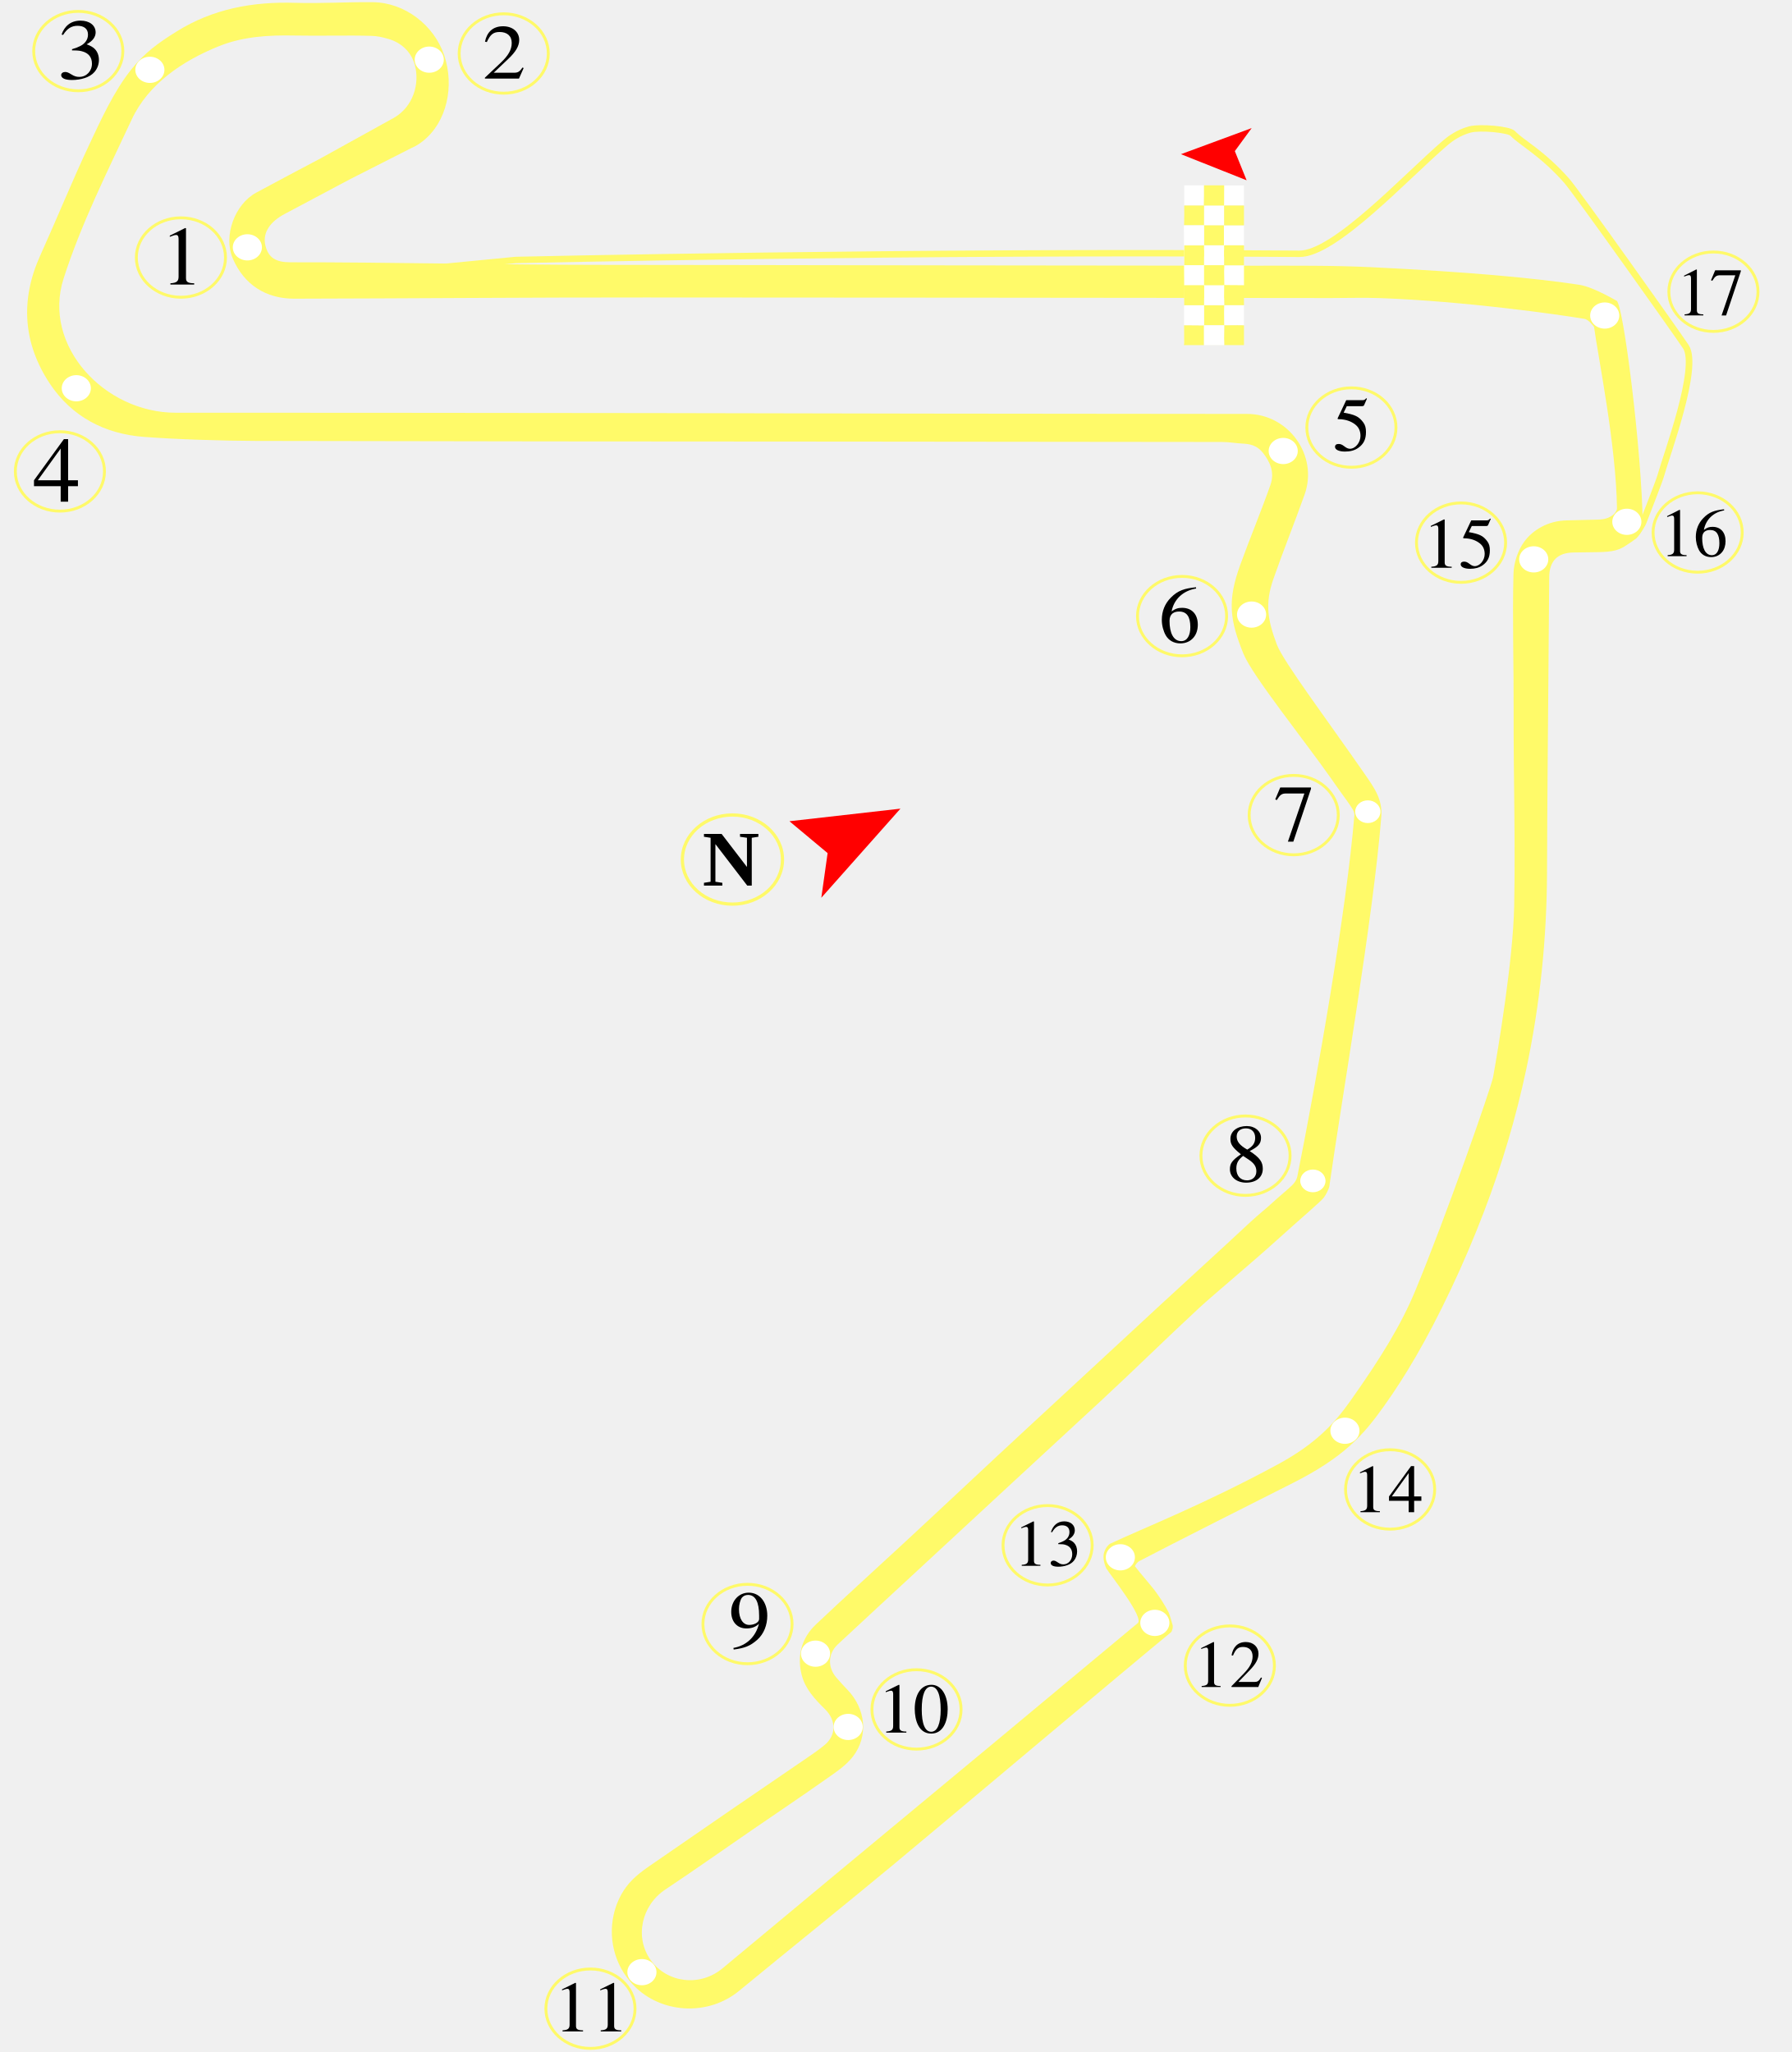
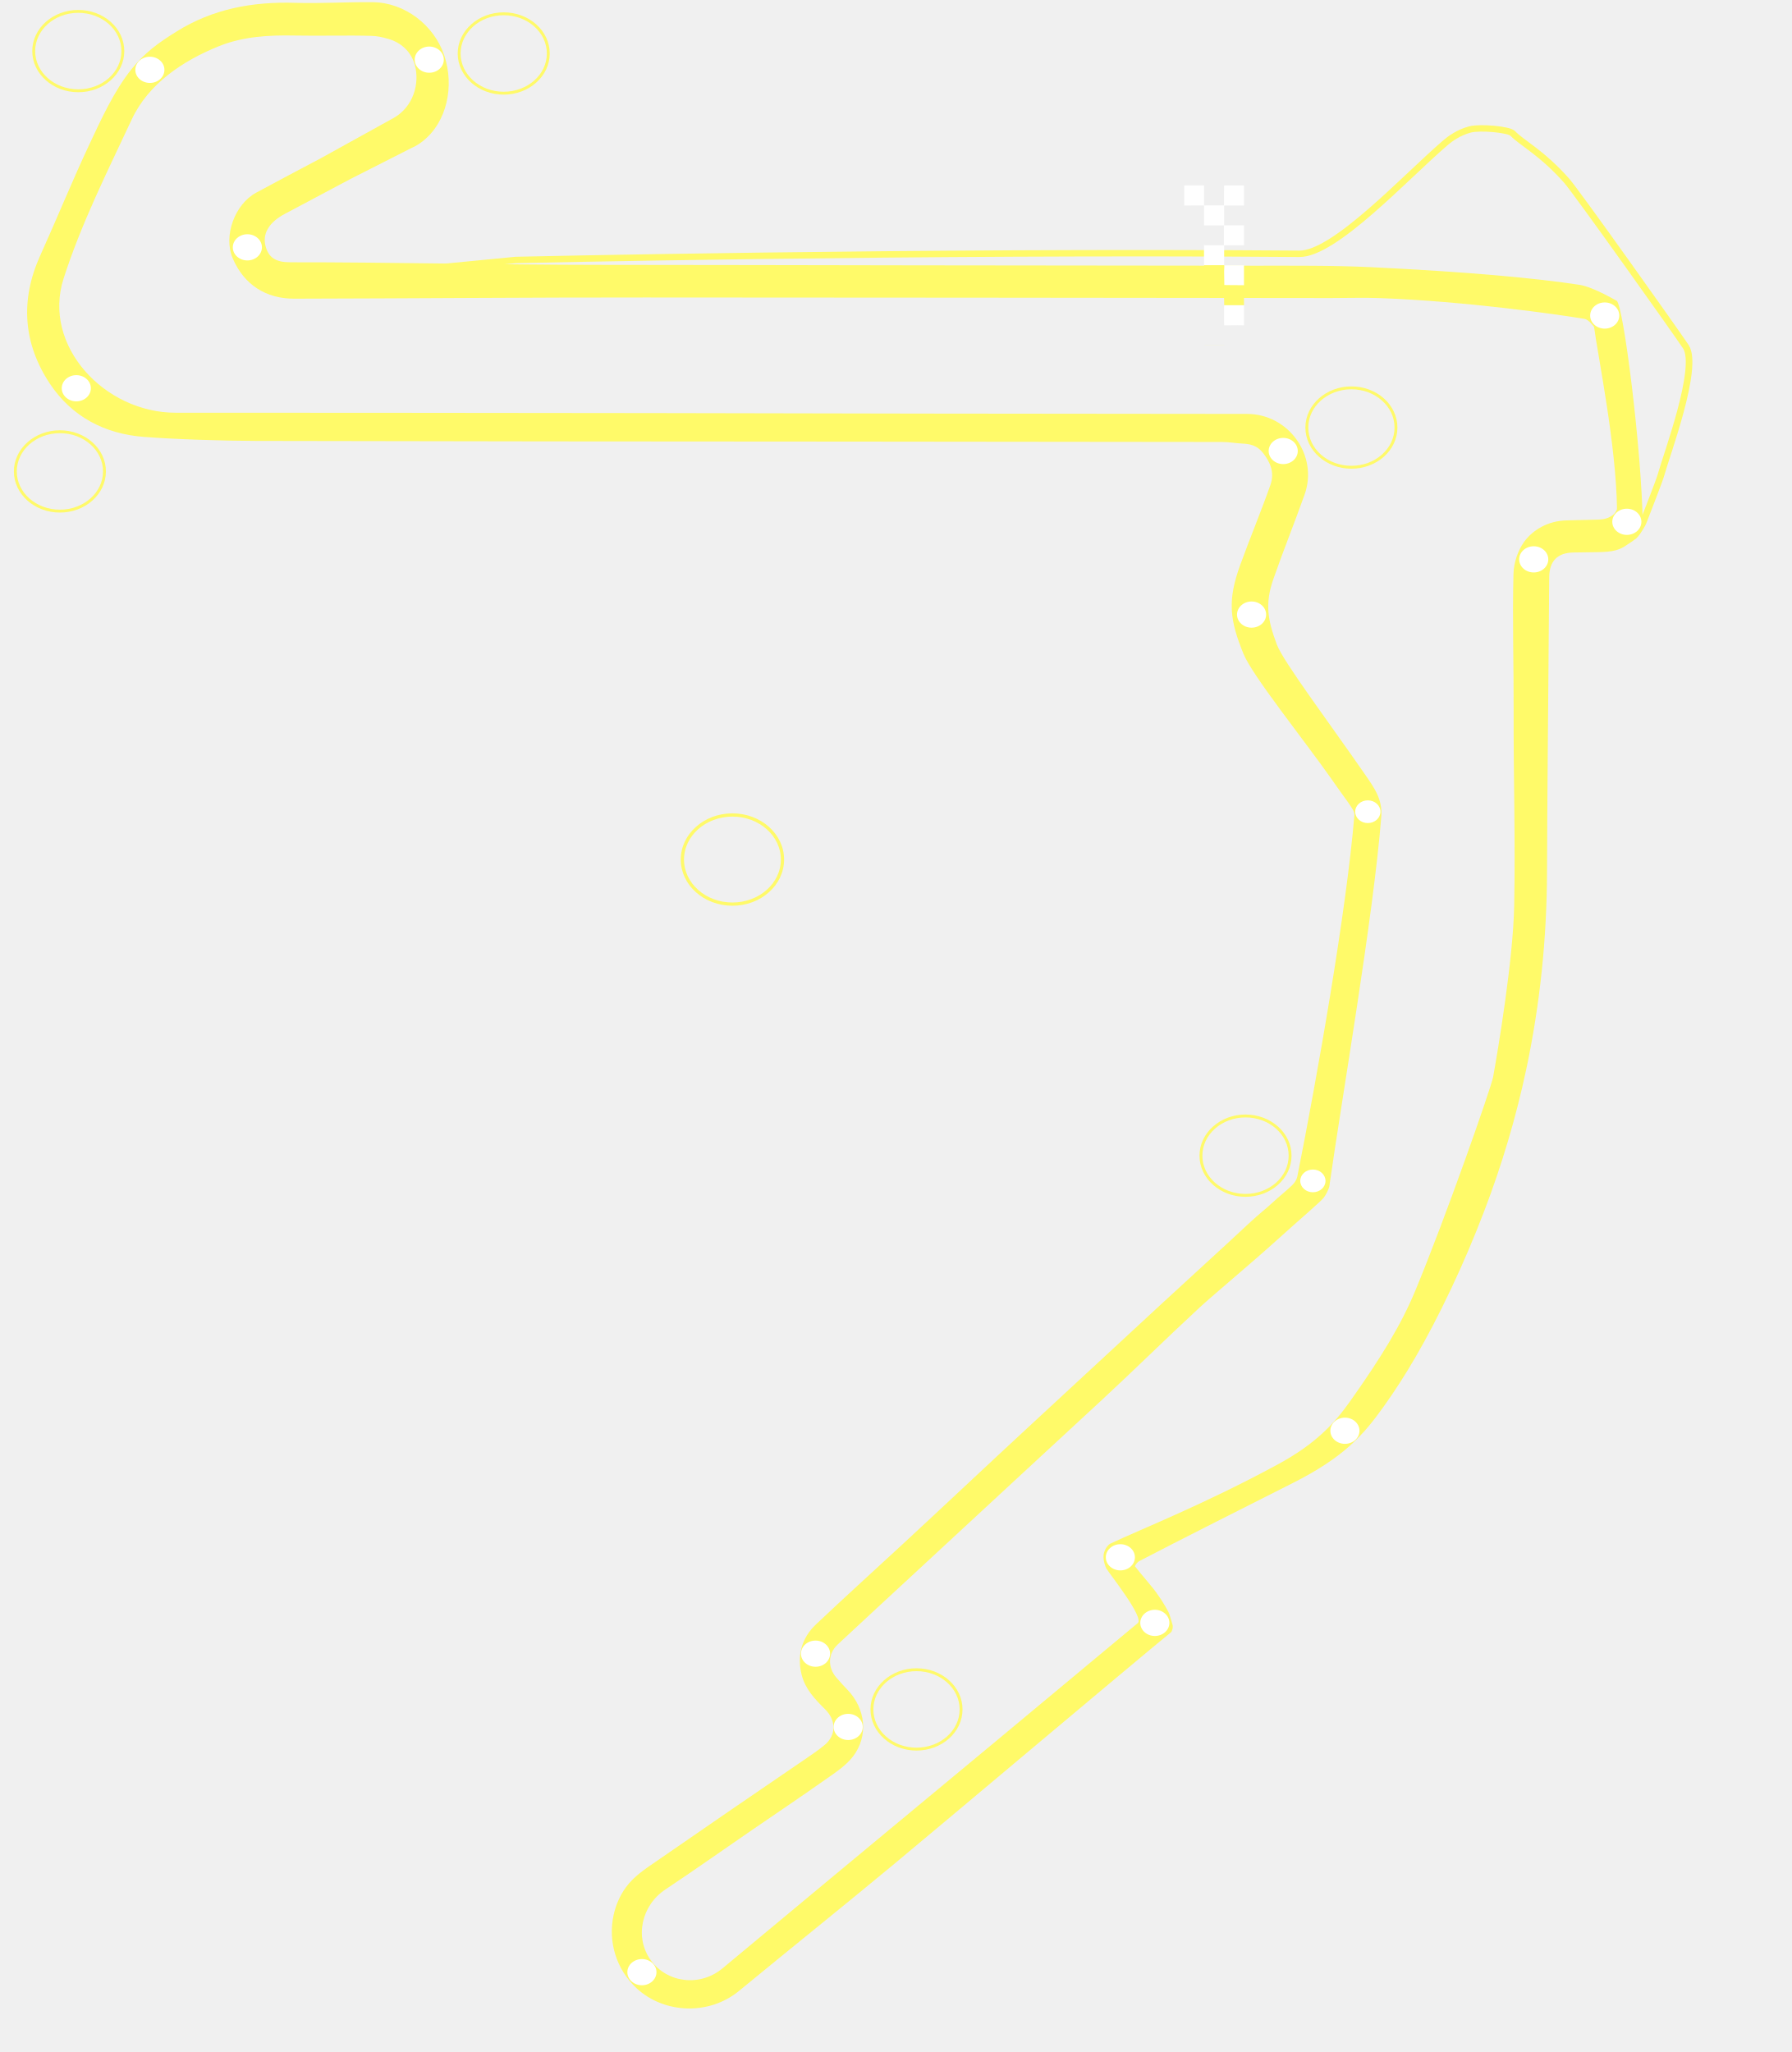
<svg xmlns="http://www.w3.org/2000/svg" width="230.373mm" height="263.863mm" viewBox="0 0 230.373 263.863" version="1.1" id="svg1" xml:space="preserve">
  <defs id="defs1" />
  <g id="layer1" transform="translate(58.30594,94.57387)">
-     <g id="g3" transform="translate(-28.30908,3.877959)">
-       <path style="font-size:15.184px;font-family:STIX;stroke-width:0.254" d="m -5.187,-62.426 v -0.164 c -0.818,0 -1.036,-0.196 -1.036,-0.666 v -6.513 l -0.098,-0.033 -1.953,0.993 v 0.153 l 0.295,-0.109 c 0.196,-0.076 0.382,-0.131 0.491,-0.131 0.229,0 0.327,0.164 0.327,0.535 v 4.899 c 0,0.6 -0.229,0.829 -1.036,0.873 v 0.164 z" id="path2" transform="matrix(1.015067,0,0,0.9851566,0.2338607,-0.3661521)" />
-       <ellipse style="fill:none;stroke:#fffa69;stroke-width:0.371;stroke-dasharray:none" id="path18" cx="-6.735" cy="-65.336" rx="5.731" ry="5.105" />
-     </g>
+     <g id="g3" transform="translate(-28.30908,3.877959)" />
    <ellipse style="fill:none;stroke:#fffa69;stroke-width:0.371;stroke-dasharray:none" id="ellipse19" cx="-48.241" cy="-88.006" rx="5.731" ry="5.105" />
    <g id="g1" transform="translate(17.58633,-9.167345)">
-       <path style="font-size:15.184px;font-family:STIX;stroke-width:0.231" d="m 98.145,-34.277 -0.089,-0.069 c -0.159,0.208 -0.248,0.258 -0.476,0.258 h -2.055 l -1.082,2.352 c 0,0 -0.01,0.03 -0.01,0.05 0,0.06 0.03,0.079 0.119,0.079 0.953,0 1.648,0.318 2.114,0.695 0.447,0.357 0.665,0.854 0.665,1.489 0,0.854 -0.645,1.677 -1.34,1.677 -0.199,0 -0.427,-0.089 -0.705,-0.318 -0.318,-0.258 -0.506,-0.308 -0.734,-0.308 -0.278,0 -0.447,0.129 -0.447,0.377 0,0.377 0.516,0.615 1.261,0.615 0.675,0 1.221,-0.149 1.687,-0.486 0.675,-0.496 0.973,-1.112 0.973,-2.065 0,-0.526 -0.089,-0.903 -0.347,-1.261 -0.566,-0.784 -1.062,-1.002 -2.481,-1.27 l 0.397,-0.844 h 1.926 c 0.159,0 0.238,-0.06 0.268,-0.129 z" id="path5" transform="matrix(1.015067,0,0,0.9851566,0.2338607,-0.3661521)" />
      <ellipse style="fill:none;stroke:#fffa69;stroke-width:0.371;stroke-dasharray:none" id="ellipse21" cx="97.864" cy="-30.428" rx="5.731" ry="5.105" />
    </g>
-     <g id="g2" transform="translate(-17.94627,0.7002057)">
-       <path style="font-size:15.184px;font-family:STIX;stroke-width:0.244" d="m 111.498,-19.688 c -1.449,0.158 -2.279,0.41 -3.182,1.355 -0.746,0.767 -1.145,1.764 -1.145,2.898 0,0.735 0.2,1.481 0.494,2.016 0.368,0.672 1.029,1.061 1.859,1.061 0.693,0 1.281,-0.284 1.67,-0.767 0.347,-0.42 0.536,-1.008 0.536,-1.68 0,-1.355 -0.756,-2.195 -1.985,-2.195 -0.462,0 -0.819,0.074 -1.334,0.473 0.284,-1.586 1.46,-2.72 3.108,-2.993 z m -0.714,5.208 c 0,1.071 -0.389,1.827 -1.145,1.827 -0.987,0 -1.491,-1.05 -1.491,-2.646 0,-0.966 0.62,-1.218 1.218,-1.218 0.977,0 1.418,0.693 1.418,2.037 z" id="path6" transform="matrix(1.015067,0,0,0.9851566,0.2338607,-0.3661521)" />
-       <ellipse style="fill:none;stroke:#fffa69;stroke-width:0.371;stroke-dasharray:none" id="ellipse22" cx="111.623" cy="-16.05" rx="5.731" ry="5.105" />
-     </g>
+     <g id="g2" transform="translate(-17.94627,0.7002057)" />
    <g id="g35" transform="translate(-1.852083,-26.45833)">
      <g id="g36">
        <g id="g41" transform="translate(-2.645833,3.241146)">
          <g id="g59" transform="translate(-1.870887,2.80633)">
-             <g id="g8">
-               <path style="font-size:15.184px;font-family:STIX;stroke-width:0.245" d="m 114.66,28.048 v -0.169 h -3.893 l -0.633,1.551 0.19,0.095 c 0.443,-0.717 0.622,-0.865 1.234,-0.865 h 2.268 l -2.089,6.288 h 0.686 z" id="path7" transform="matrix(1.015067,0,0,0.9851566,0.2338607,-0.3661521)" />
-               <ellipse style="fill:none;stroke:#fffa69;stroke-width:0.371;stroke-dasharray:none" id="ellipse23" cx="114.401" cy="30.649" rx="5.731" ry="5.105" />
-             </g>
+             <g id="g8" />
          </g>
        </g>
      </g>
    </g>
    <g id="g37" transform="translate(86.91563,-71.70208)">
      <g id="g42" transform="translate(-4.490128,10.66405)">
        <g id="g60" transform="translate(-3.180507,1.870887)">
          <g id="g9" transform="translate(-17.19792)">
-             <path style="font-size:15.184px;font-family:STIX;stroke-width:0.249" d="m 42.009,114.886 c 0,-0.844 -0.348,-1.413 -1.684,-2.278 1.076,-0.559 1.456,-0.917 1.456,-1.708 0,-0.823 -0.75,-1.508 -1.825,-1.508 -1.206,0 -2.108,0.633 -2.108,1.645 0,0.685 0.228,1.086 1.347,1.983 -1.163,0.791 -1.413,1.202 -1.413,1.93 0,0.991 0.858,1.719 2.086,1.719 1.304,0 2.141,-0.696 2.141,-1.782 z m -0.978,-3.986 c 0,0.654 -0.283,1.097 -1.021,1.519 -0.956,-0.548 -1.358,-1.033 -1.358,-1.687 0,-0.654 0.467,-1.044 1.195,-1.044 0.739,0 1.184,0.485 1.184,1.213 z m -0.913,2.752 c 0.739,0.485 1.065,0.907 1.065,1.561 0,0.685 -0.489,1.16 -1.195,1.16 -0.826,0 -1.38,-0.548 -1.38,-1.519 0,-0.685 0.228,-1.118 0.869,-1.624 z" id="path8" />
            <ellipse style="fill:none;stroke:#fffa69;stroke-width:0.371;stroke-dasharray:none" id="ellipse24" cx="39.788" cy="113.199" rx="5.731" ry="5.105" />
          </g>
        </g>
      </g>
    </g>
-     <g id="g38" transform="translate(-20.50521,-9.525)">
-       <path style="font-size:15.184px;font-family:STIX;stroke-width:0.247" d="m 55.461,129.35 c 1.383,-0.192 2.075,-0.447 2.98,-1.266 0.851,-0.777 1.277,-1.937 1.277,-3.16 0,-0.894 -0.255,-1.66 -0.681,-2.192 -0.415,-0.511 -0.99,-0.809 -1.671,-0.809 -1.266,0 -2.213,1.075 -2.213,2.511 0,1.298 0.766,2.16 1.915,2.16 0.628,0 1.139,-0.16 1.596,-0.607 -0.426,1.745 -1.617,2.862 -3.235,3.15 z m 3.224,-4.012 c 0,0.564 -0.777,0.798 -1.245,0.798 -0.798,0 -1.309,-0.798 -1.309,-2.064 0,-0.575 0.16,-1.202 0.372,-1.49 0.181,-0.234 0.458,-0.362 0.777,-0.362 0.926,0 1.405,0.915 1.405,2.703 z" id="path9" transform="matrix(1.015067,0,0,0.9851566,0.2338607,-0.3661521)" />
-       <ellipse style="fill:none;stroke:#fffa69;stroke-width:0.371;stroke-dasharray:none" id="ellipse25" cx="58.309" cy="123.782" rx="5.731" ry="5.105" />
-     </g>
+     <g id="g38" transform="translate(-20.50521,-9.525)" />
    <g id="g39" transform="translate(41.80417,-38.36458)">
-       <path style="font-size:15.184px;font-family:STIX;stroke-width:0.215" d="m 15.951,169.464 v -0.138 c -0.692,0 -0.877,-0.166 -0.877,-0.563 v -5.51 l -0.083,-0.028 -1.652,0.84 v 0.129 l 0.249,-0.092 c 0.166,-0.065 0.323,-0.111 0.415,-0.111 0.194,0 0.277,0.138 0.277,0.452 v 4.144 c 0,0.508 -0.194,0.701 -0.877,0.738 v 0.138 z m 5.233,-3.046 c 0,-1.892 -0.84,-3.193 -2.049,-3.193 -1.486,0 -2.123,1.504 -2.123,3.138 0,1.514 0.508,3.23 2.086,3.23 1.504,0 2.086,-1.587 2.086,-3.175 z m -0.886,0.046 c 0,1.827 -0.415,2.889 -1.2,2.889 -0.794,0 -1.2,-1.052 -1.2,-2.926 0,-1.874 0.415,-2.963 1.181,-2.963 0.812,0 1.218,1.08 1.218,3 z" id="path10" transform="matrix(1.015067,0,0,0.9851566,0.2338607,-0.3661521)" />
      <ellipse style="fill:none;stroke:#fffa69;stroke-width:0.371;stroke-dasharray:none" id="ellipse26" cx="17.729" cy="163.602" rx="5.731" ry="5.105" />
    </g>
-     <g id="g40" transform="translate(-94.67221,84.91795)">
-       <path style="font-size:15.184px;font-family:STIX;stroke-width:0.218" d="m 109.446,83.327 v -0.141 c -0.704,0 -0.892,-0.169 -0.892,-0.572 v -5.603 l -0.085,-0.028 -1.68,0.854 v 0.131 l 0.253,-0.094 c 0.169,-0.066 0.328,-0.113 0.422,-0.113 0.197,0 0.282,0.141 0.282,0.46 v 4.214 c 0,0.516 -0.197,0.713 -0.892,0.751 v 0.141 z m 4.833,0 v -0.141 c -0.704,0 -0.892,-0.169 -0.892,-0.572 v -5.603 l -0.085,-0.028 -1.68,0.854 v 0.131 l 0.253,-0.094 c 0.169,-0.066 0.328,-0.113 0.422,-0.113 0.197,0 0.282,0.141 0.282,0.46 v 4.214 c 0,0.516 -0.197,0.713 -0.892,0.751 v 0.141 z" id="path11" transform="matrix(1.015067,0,0,0.9851566,0.2338607,-0.3661521)" />
-       <ellipse style="fill:none;stroke:#fffa69;stroke-width:0.371;stroke-dasharray:none" id="ellipse27" cx="112.284" cy="78.803" rx="5.731" ry="5.105" />
-     </g>
+     <g id="g40" transform="translate(-94.67221,84.91795)" />
    <g id="g43" transform="translate(-32.82002,149.3385)">
      <g id="g57" transform="translate(3.554685,-5.61266)">
-         <g id="g5" transform="translate(-2.513542,1.322917)">
-           <path style="font-size:15.184px;font-family:STIX;stroke-width:0.202" d="m 130.407,-22.694 v -0.128 c -0.661,0 -0.837,-0.154 -0.837,-0.522 v -5.108 l -0.079,-0.026 -1.578,0.779 v 0.12 l 0.238,-0.086 c 0.159,-0.06 0.309,-0.103 0.397,-0.103 0.185,0 0.264,0.128 0.264,0.419 v 3.842 c 0,0.471 -0.185,0.65 -0.837,0.684 v 0.128 z m 5.325,-1.172 -0.123,-0.051 c -0.291,0.479 -0.476,0.573 -0.846,0.573 h -2.063 l 1.455,-1.506 c 0.785,-0.804 1.128,-1.446 1.128,-2.122 0,-0.847 -0.635,-1.506 -1.631,-1.506 -1.084,0 -1.649,0.702 -1.834,1.703 l 0.185,0.043 c 0.353,-0.838 0.661,-1.112 1.296,-1.112 0.749,0 1.225,0.428 1.225,1.206 0,0.727 -0.317,1.377 -1.146,2.225 l -1.569,1.617 v 0.103 h 3.447 z" id="path12" />
-           <ellipse style="fill:none;stroke:#fffa69;stroke-width:0.371;stroke-dasharray:none" id="ellipse28" cx="131.599" cy="-25.443" rx="5.731" ry="5.105" />
-         </g>
+         <g id="g5" transform="translate(-2.513542,1.322917)" />
      </g>
    </g>
    <g id="g44" transform="translate(-86.56367,134.7344)">
-       <g id="g58" transform="translate(1.852083,-3.571875)">
-         <path style="font-size:15.184px;font-family:STIX;stroke-width:0.199" d="m 160.176,-24.394 v -0.127 c -0.653,0 -0.827,-0.152 -0.827,-0.515 v -5.043 l -0.078,-0.025 -1.558,0.769 v 0.118 l 0.235,-0.084 c 0.157,-0.059 0.305,-0.101 0.392,-0.101 0.183,0 0.261,0.127 0.261,0.414 v 3.792 c 0,0.465 -0.183,0.642 -0.827,0.676 v 0.127 z m 1.497,-4.308 c 0.357,-0.625 0.757,-0.895 1.297,-0.895 0.574,0 0.94,0.287 0.94,0.862 0,0.515 -0.278,0.895 -0.705,1.132 -0.174,0.101 -0.4,0.194 -0.731,0.304 v 0.118 c 0.496,0 0.696,0.025 0.888,0.084 0.601,0.169 0.905,0.583 0.905,1.225 0,0.718 -0.487,1.292 -1.131,1.292 -0.244,0 -0.426,-0.042 -0.748,-0.262 -0.244,-0.169 -0.383,-0.22 -0.531,-0.22 -0.2,0 -0.357,0.127 -0.357,0.304 0,0.304 0.339,0.481 0.975,0.481 0.775,0 1.601,-0.245 2.019,-0.786 0.252,-0.321 0.4,-0.735 0.4,-1.183 0,-0.439 -0.139,-0.828 -0.383,-1.09 -0.183,-0.186 -0.339,-0.287 -0.722,-0.448 0.583,-0.338 0.809,-0.76 0.809,-1.166 0,-0.693 -0.548,-1.157 -1.358,-1.157 -0.905,0 -1.453,0.566 -1.706,1.368 z" id="path13" />
-         <ellipse style="fill:none;stroke:#fffa69;stroke-width:0.371;stroke-dasharray:none" id="ellipse29" cx="161.1" cy="-27.03" rx="5.731" ry="5.105" />
-       </g>
+       <g id="g58" transform="translate(1.852083,-3.571875)" />
    </g>
    <g id="g45" transform="translate(-52.99149,155.2019)">
      <g id="g56" transform="translate(9.541522,-8.980256)">
-         <g id="g6" transform="translate(-1.852083,-0.396875)">
-           <path style="font-size:15.184px;font-family:STIX;stroke-width:0.207" d="m 161.742,-46.27 v -0.133 c -0.667,0 -0.845,-0.16 -0.845,-0.543 v -5.31 l -0.08,-0.027 -1.592,0.809 v 0.125 l 0.24,-0.089 c 0.16,-0.062 0.311,-0.107 0.4,-0.107 0.187,0 0.267,0.133 0.267,0.436 v 3.993 c 0,0.489 -0.187,0.676 -0.845,0.712 v 0.133 z m 5.256,-1.485 v -0.569 h -0.916 v -3.958 h -0.391 l -2.793,3.958 v 0.569 h 2.49 v 1.485 h 0.694 v -1.485 z m -1.61,-0.569 h -2.135 l 2.135,-3.051 z" id="path14" transform="matrix(1.015067,0,0,0.9851566,0.2338607,-0.3661521)" />
-           <ellipse style="fill:none;stroke:#fffa69;stroke-width:0.371;stroke-dasharray:none" id="ellipse30" cx="165.73" cy="-48.873" rx="5.731" ry="5.105" />
-         </g>
+         <g id="g6" transform="translate(-1.852083,-0.396875)" />
      </g>
    </g>
-     <g id="g46" transform="translate(-18.64923,51.28377)">
-       <path style="font-size:15.184px;font-family:STIX;stroke-width:0.217" d="m 146.993,-72.845 v -0.138 c -0.712,0 -0.901,-0.166 -0.901,-0.562 v -5.498 l -0.085,-0.028 -1.699,0.838 v 0.129 l 0.256,-0.092 c 0.171,-0.064 0.332,-0.111 0.427,-0.111 0.199,0 0.285,0.138 0.285,0.451 v 4.135 c 0,0.507 -0.199,0.7 -0.901,0.737 v 0.138 z m 5.02,-6.272 -0.085,-0.064 c -0.152,0.193 -0.237,0.239 -0.456,0.239 h -1.964 l -1.034,2.183 c 0,0 -0.009,0.028 -0.009,0.046 0,0.055 0.028,0.074 0.114,0.074 0.911,0 1.575,0.295 2.021,0.645 0.427,0.332 0.636,0.792 0.636,1.381 0,0.792 -0.617,1.556 -1.281,1.556 -0.19,0 -0.408,-0.083 -0.674,-0.295 -0.304,-0.239 -0.484,-0.286 -0.702,-0.286 -0.266,0 -0.427,0.12 -0.427,0.35 0,0.35 0.493,0.571 1.205,0.571 0.645,0 1.167,-0.138 1.613,-0.451 0.645,-0.46 0.93,-1.031 0.93,-1.916 0,-0.488 -0.085,-0.838 -0.332,-1.17 -0.541,-0.728 -1.015,-0.93 -2.372,-1.179 l 0.38,-0.783 h 1.841 c 0.152,0 0.228,-0.055 0.256,-0.12 z" id="path15" />
-       <ellipse style="fill:none;stroke:#fffa69;stroke-width:0.371;stroke-dasharray:none" id="ellipse31" cx="148.196" cy="-76.081" rx="5.731" ry="5.105" />
-     </g>
+     <g id="g46" transform="translate(-18.64923,51.28377)" />
    <g id="g4" transform="translate(11.97368,13.47039)">
      <g id="g47" transform="translate(28.04583,31.48542)">
        <g id="g48" transform="translate(-0.958141,-0.02269766)">
-           <g id="g61" transform="translate(-0.396875,-1.984375)">
-             <path style="font-size:15.169px;font-family:STIX;stroke-width:0.205" d="m 119.879,-66.007 v -0.132 c -0.661,0 -0.837,-0.159 -0.837,-0.537 v -5.259 l -0.079,-0.026 -1.577,0.802 v 0.123 l 0.238,-0.088 c 0.159,-0.062 0.308,-0.106 0.396,-0.106 0.185,0 0.264,0.132 0.264,0.432 v 3.955 c 0,0.484 -0.185,0.669 -0.837,0.705 v 0.132 z m 4.818,-6.025 c -1.216,0.132 -1.912,0.344 -2.669,1.136 -0.625,0.643 -0.96,1.48 -0.96,2.431 0,0.617 0.167,1.242 0.414,1.691 0.308,0.564 0.863,0.89 1.559,0.89 0.581,0 1.075,-0.238 1.401,-0.643 0.291,-0.352 0.449,-0.846 0.449,-1.409 0,-1.136 -0.634,-1.841 -1.665,-1.841 -0.388,0 -0.687,0.062 -1.119,0.396 0.238,-1.33 1.224,-2.282 2.607,-2.511 z m -0.599,4.369 c 0,0.899 -0.326,1.533 -0.96,1.533 -0.828,0 -1.251,-0.881 -1.251,-2.22 0,-0.81 0.52,-1.022 1.022,-1.022 0.819,0 1.189,0.581 1.189,1.709 z" id="text54" />
-             <ellipse style="fill:none;stroke:#fffa69;stroke-width:0.371;stroke-dasharray:none" id="ellipse32" cx="121.304" cy="-69.051" rx="5.731" ry="5.105" />
-           </g>
+           <g id="g61" transform="translate(-0.396875,-1.984375)" />
        </g>
        <g id="g55" transform="translate(0.6731135,-32.96957)">
          <g id="g7">
-             <g id="g10" transform="matrix(1.04685,0,0,1.04685,-5.628209,3.426396)">
-               <path style="font-size:15.184px;font-family:STIX;stroke-width:0.195" d="m 159.675,-39.196 v -0.132 h -3.147 l -0.512,1.217 0.154,0.074 c 0.358,-0.563 0.503,-0.679 0.998,-0.679 h 1.834 l -1.689,4.934 h 0.554 z" id="path56" transform="translate(-35.06052,-32.53535)" />
-               <path style="font-size:15.169px;font-family:STIX;stroke-width:0.194" d="m 120.011,-66.325 v -0.125 c -0.626,0 -0.793,-0.15 -0.793,-0.509 v -4.981 l -0.075,-0.025 -1.493,0.759 v 0.117 l 0.225,-0.083 c 0.15,-0.058 0.292,-0.1 0.375,-0.1 0.175,0 0.25,0.125 0.25,0.409 v 3.746 c 0,0.459 -0.175,0.634 -0.793,0.667 v 0.125 z" id="path55" />
-             </g>
-             <ellipse style="fill:none;stroke:#fffa69;stroke-width:0.371;stroke-dasharray:none" id="ellipse55" cx="121.304" cy="-69.051" rx="5.731" ry="5.105" />
+             <g id="g10" transform="matrix(1.04685,0,0,1.04685,-5.628209,3.426396)" />
          </g>
        </g>
      </g>
    </g>
    <g id="g34" transform="matrix(1.914917,0,0,1.914917,-92.89046,-26.63857)">
-       <path style="font-size:4.237px;fill:#ff0000;stroke:none;stroke-width:1.027;stroke-dasharray:none" d="m 77.123,19.48 -5.233,6.073 0.416,-3.043 -2.525,-2.172 z" id="path22" transform="matrix(1.015067,0,0,0.9851566,0.2338607,-0.3661521)" />
      <g id="g33" transform="matrix(0.5863315,0,0,0.5863315,1.79094,31.65331)">
-         <path style="font-weight:bold;font-size:9.033px;font-family:'Nimbus Roman No9 L';-inkscape-font-specification:'Nimbus Roman No9 L Bold';stroke-width:2.266" d="m 113.285,-18.544 -0.794,-0.115 v -0.322 h 2.104 v 0.322 l -0.759,0.115 v 5.478 h -0.516 l -3.648,-4.755 v 4.314 l 0.794,0.119 v 0.322 h -2.104 v -0.322 l 0.759,-0.119 v -5.037 l -0.759,-0.115 v -0.322 h 2.025 l 2.898,3.78 z" id="text33" />
        <ellipse style="fill:none;stroke:#fffa69;stroke-width:0.371;stroke-dasharray:none" id="ellipse33" cx="111.623" cy="-16.05" rx="5.731" ry="5.105" />
      </g>
    </g>
    <g id="layer1-5" transform="translate(-193.3339,-234.0117)" />
    <g id="text20" style="font-size:4.237px;stroke-width:0.353" transform="matrix(1.015067,0,0,0.9851566,0.2338608,-0.3661525)">
-       <path style="font-size:15.184px;font-family:STIX;stroke-width:0.273" d="m -49.675,-91.07 c 0.502,-0.831 1.066,-1.19 1.826,-1.19 0.809,0 1.323,0.382 1.323,1.145 0,0.685 -0.392,1.19 -0.993,1.505 -0.245,0.135 -0.564,0.258 -1.029,0.404 v 0.157 c 0.699,0 0.98,0.034 1.25,0.112 0.846,0.225 1.274,0.775 1.274,1.628 0,0.954 -0.686,1.718 -1.593,1.718 -0.343,0 -0.6,-0.056 -1.054,-0.348 -0.343,-0.225 -0.539,-0.292 -0.748,-0.292 -0.282,0 -0.502,0.168 -0.502,0.404 0,0.404 0.478,0.64 1.373,0.64 1.091,0 2.255,-0.326 2.843,-1.044 0.355,-0.427 0.564,-0.977 0.564,-1.572 0,-0.584 -0.196,-1.1 -0.539,-1.448 -0.257,-0.247 -0.478,-0.382 -1.017,-0.595 0.821,-0.449 1.14,-1.011 1.14,-1.55 0,-0.921 -0.772,-1.538 -1.912,-1.538 -1.274,0 -2.047,0.752 -2.402,1.819 z" id="path16" />
      <g id="g11" transform="translate(-0.65164,1.342849)">
        <ellipse style="fill:none;stroke:#fffa69;stroke-width:0.371;stroke-dasharray:none" id="ellipse18" cx="7.121" cy="-89.019" rx="5.731" ry="5.105" transform="matrix(0.9851566,0,0,1.015067,-0.2303888,0.3716689)" />
-         <path style="font-size:15.184px;font-family:STIX;stroke-width:0.246" d="m 9.31,-88.093 -0.154,-0.061 c -0.364,0.566 -0.596,0.677 -1.059,0.677 H 5.516 l 1.82,-1.779 c 0.982,-0.95 1.412,-1.708 1.412,-2.507 0,-1.001 -0.794,-1.779 -2.041,-1.779 -1.357,0 -2.063,0.829 -2.294,2.011 l 0.232,0.051 c 0.441,-0.991 0.827,-1.314 1.622,-1.314 0.938,0 1.533,0.505 1.533,1.425 0,0.859 -0.397,1.627 -1.434,2.628 l -1.964,1.91 v 0.121 h 4.313 z" id="path3" />
      </g>
      <g id="g12" transform="translate(1.30328,4.297117)">
        <ellipse style="fill:none;stroke:#fffa69;stroke-width:0.371;stroke-dasharray:none" id="ellipse20" cx="-51.927" cy="-38.188" rx="5.731" ry="5.105" transform="matrix(0.9851566,0,0,1.015067,-0.2303888,0.3716689)" />
-         <path style="font-size:15.184px;font-family:STIX;stroke-width:0.281" d="m -49.103,-36.462 v -0.773 h -1.244 v -5.373 h -0.531 l -3.791,5.373 v 0.773 h 3.381 v 2.016 h 0.942 v -2.016 z m -2.185,-0.773 h -2.898 l 2.898,-4.142 z" id="path4" />
      </g>
-       <path style="fill:#ff0000;stroke:none;stroke-width:1.245;stroke-dasharray:none" d="m 91.915,-75.502 8.958,-3.407 -2.133,3.006 1.493,3.808 z" id="path21" />
      <path style="font-size:4.237px;fill:none;stroke:#fffa69;stroke-width:0.837;stroke-dasharray:none" d="m 149.77,-26.281 c 0,0 0.511,-0.649 0.787,-1.426 0.372,-1.047 1.983,-5.188 2.184,-6.003 0.64,-2.429 4.848,-13.984 3.125,-16.664 -1.22,-1.897 -13.863,-20.237 -15.108,-21.682 -3.172,-3.68 -5.716,-4.948 -6.813,-6.156 -0.473,-0.521 -4.134,-0.867 -5.43,-0.514 -1.45,0.394 -2.546,1.242 -3.097,1.729 -5.046,4.464 -14.032,14.534 -18.501,14.498 -48.575,-0.391 -99.25,0.804 -99.25,0.804 l -30.817,3.084 132.038,0.19 9.054,0.291 27.563,3.109 z" id="path20" />
    </g>
    <path id="path1" d="m -7.644,-79.433 c 2.471,-1.427 3.334,-4.38 2.671,-6.801 -0.468,-1.71 -1.793,-2.882 -3.409,-3.34 -0.836,-0.237 -1.375,-0.362 -2.157,-0.387 -2.941,-0.094 -6.631,0.023 -9.945,-0.044 -3.31,-0.066 -6.585,0.124 -9.683,1.374 -4.68,1.889 -9.068,4.85 -11.197,9.41 -3.029,6.489 -6.492,13.367 -8.771,20.479 -2.755,8.599 5.226,17.239 14.425,17.242 8.596,0.003 17.192,7.59e-4 25.788,0.007 11.883,0.009 23.765,0.019 35.648,0.037 11.56,0.017 23.121,0.049 34.681,0.065 13.878,0.019 27.755,0.027 41.632,0.042 5.345,0.006 9.181,5.362 7.39,10.38 -1.293,3.623 -2.734,7.194 -4.003,10.825 -1.125,3.219 -0.74,5.297 0.449,8.479 0.797,2.133 6.832,10.185 11.194,16.487 1.298,1.876 2.405,3.34 2.223,5.63 -1.037,12.999 -5.019,35.832 -6.694,47.602 -0.12,0.38 -0.399,0.995 -0.728,1.408 -0.418,0.525 -2.885,2.609 -5.971,5.397 -3.659,3.305 -8.135,7.003 -10.001,8.73 -4.382,4.053 -8.236,7.877 -12.615,11.933 -3.629,3.361 -7.267,6.713 -10.897,10.072 -4.402,4.073 -8.802,8.149 -13.202,12.224 -3.262,3.021 -6.533,6.033 -9.782,9.068 -1.264,1.181 -1.313,2.944 -0.168,4.265 0.46,0.531 0.934,1.053 1.422,1.559 2.337,2.422 2.739,5.961 0.695,8.6 -0.921,1.19 -2.289,2.068 -3.547,2.956 -3.182,2.247 -6.418,4.415 -9.629,6.621 -3.645,2.504 -7.255,5.059 -10.936,7.509 -3.087,2.055 -3.983,6.175 -1.863,9.102 2.125,2.934 6.327,3.426 9.197,1.048 4.661,-3.862 9.303,-7.746 13.959,-11.614 7.131,-5.925 14.266,-11.846 21.401,-17.766 1.315,-1.092 17.439,-14.514 18.046,-15.027 0.852,-0.719 -3.489,-6.139 -4.024,-7.006 -0.12,-0.194 -0.448,-1.078 -0.369,-1.745 0.093,-0.782 0.623,-1.353 0.875,-1.472 4.049,-1.915 11.948,-4.997 21.511,-10.177 4.833,-2.618 7.235,-5.198 9.308,-8.121 4.088,-5.766 6.599,-9.929 8.371,-14.192 3.954,-9.513 9.786,-26.21 10.023,-27.527 0.586,-3.258 2.564,-14.937 2.704,-21.962 0.167,-8.418 -0.095,-16.621 -0.069,-25.042 0.018,-5.78 -0.169,-11.951 -0.021,-17.678 0.036,-1.399 0.555,-3.005 1.382,-4.134 1.134,-1.549 3.103,-2.694 5.443,-2.741 1.29,-0.026 2.756,-0.066 4.046,-0.1 1.072,-0.029 1.495,-0.31 1.905,-0.581 0.208,-0.138 0.537,-0.579 0.533,-0.87 -0.107,-8.145 -2.446,-19.56 -2.948,-23.327 0,0 -0.655,-0.936 -1.233,-1.034 -3.329,-0.566 -15.377,-2.268 -26.193,-2.669 -2.14,-0.079 -4.284,-0.007 -6.426,-0.009 -15.316,-0.017 -30.632,-0.035 -45.948,-0.048 -14.053,-0.011 -28.105,-0.013 -42.158,-0.025 -14.377,-0.013 -30.813,0.127 -45.19,0.153 -3.59,0.006 -6.436,-1.777 -7.888,-5.192 -1.228,-2.886 0.262,-6.937 3.009,-8.433 2.763,-1.504 5.552,-2.96 8.33,-4.437 m 3.718,2.715 c -2.854,1.518 -5.525,2.945 -8.382,4.459 -1.729,0.916 -2.887,2.302 -2.473,4.04 0.375,1.571 1.335,2.171 3.189,2.169 12.528,-0.016 27.115,0.328 39.643,0.332 13.585,0.004 27.17,0.042 40.755,0.06 14.553,0.019 29.106,0.036 43.659,0.047 4.987,0.004 10.015,-0.047 15,0.194 12.612,0.61 21.192,1.42 26.712,2.265 1.857,0.284 4.992,2.198 4.77,2.043 0.873,0.404 3.245,19.361 3.364,28.67 0.02,1.588 -1.21,2.15 -1.924,2.655 -0.977,0.69 -1.739,0.985 -3.89,1.007 -1.027,0.011 -2.054,0.03 -3.082,0.044 -2.053,0.03 -3.107,1.084 -3.129,3.165 -0.036,3.491 -0.059,6.983 -0.085,10.475 -0.069,9.154 -0.167,18.307 -0.196,27.461 -0.027,8.544 -0.897,16.992 -2.669,25.348 -1.322,6.23 -3.152,12.351 -5.413,18.258 -1.291,3.373 -2.671,6.634 -4.233,9.936 -3.261,6.895 -6.004,11.412 -8.646,15.123 -2.608,3.664 -5.091,6.546 -11.745,9.9 -4.586,2.312 -15.18,7.653 -19.722,10.029 -0.227,0.119 -0.474,0.462 -0.564,0.66 0,0 0.984,1.237 2.061,2.503 0.897,1.055 1.793,2.463 2.29,3.452 0.1,0.199 0.346,1.064 0.491,1.565 0.102,0.352 -0.072,0.867 -0.194,0.967 -4.955,4.05 -28.443,23.859 -35.598,29.802 -6.48,5.382 -13.442,10.966 -19.946,16.319 -3.836,3.158 -9.603,2.967 -13.179,-0.348 -2.642,-2.45 -3.681,-6.056 -2.948,-9.4 0.277,-1.263 0.793,-2.491 1.598,-3.592 1.014,-1.385 2.427,-2.316 3.806,-3.263 3.284,-2.253 6.416,-4.429 9.699,-6.684 3.21,-2.206 6.604,-4.505 9.814,-6.711 0.771,-0.53 1.474,-1.012 2.195,-1.606 1.543,-1.271 1.522,-3.184 0.081,-4.61 -1.306,-1.292 -2.543,-2.586 -3.009,-4.415 -0.627,-2.459 -0.008,-4.752 1.817,-6.48 3.675,-3.481 7.468,-6.912 11.184,-10.349 5.498,-5.086 10.661,-9.97 16.161,-15.054 5.887,-5.441 11.155,-10.334 17.042,-15.774 3.424,-3.164 8.174,-7.478 11.479,-10.575 0.935,-0.876 2.112,-1.805 2.901,-2.544 0.704,-0.66 1.745,-1.489 2.471,-2.192 0.133,-0.129 0.242,-0.259 0.332,-0.386 0.202,-0.287 0.301,-0.554 0.338,-0.739 2.515,-12.577 6.326,-34.187 7.335,-46.44 0.03,-0.369 -0.149,-0.682 -0.363,-1.011 -0.169,-0.259 -0.348,-0.534 -0.55,-0.809 -0.667,-0.908 -1.369,-1.907 -2.058,-2.891 -3.379,-4.825 -10.127,-13.223 -11.277,-16.04 -1.805,-4.421 -2.079,-6.905 -0.419,-11.473 1.273,-3.506 2.634,-6.75 3.877,-10.266 0.6,-1.697 -0.142,-3.063 -0.935,-4.088 -0.549,-0.711 -1.276,-1.162 -2.521,-1.218 -1.113,-0.05 -1.733,-0.215 -2.848,-0.216 -15.785,-0.017 -31.57,-0.037 -47.355,-0.05 -13.086,-0.012 -26.172,-0.012 -39.257,-0.026 -12.527,-0.013 -25.055,-0.031 -37.582,-0.06 -4.107,-0.009 -10.289,-0.204 -14.373,-0.519 -4.996,-0.385 -9.226,-2.587 -12.043,-6.81 -3.477,-5.212 -3.843,-10.801 -1.26,-16.51 2.117,-4.679 4.128,-9.634 6.313,-14.279 1.469,-3.122 3.184,-6.91 5.413,-9.668 1.766,-2.185 3.415,-3.367 5.801,-4.858 4.678,-2.923 9.8,-3.857 15.241,-3.689 3.337,0.104 6.683,-0.121 10.023,-0.081 4.066,0.049 7.844,2.934 9.158,6.846 1.315,3.916 0.373,8.573 -2.792,11.049 -0.366,0.286 -0.804,0.59 -1.384,0.832" style="fill:#fffa69;fill-opacity:1;fill-rule:nonzero;stroke:none;stroke-width:0.353" />
    <g id="g20">
      <g id="g13">
        <path id="path33" d="m 93.909,-50.199 c 0.866,0 1.731,0 2.597,0" style="fill:#ffffff;fill-opacity:1;fill-rule:nonzero;stroke:none;stroke-width:0.353" />
        <path id="path34" d="m 101.637,-65.599 v 2.588 c -0.026,-0.006 -0.053,-0.016 -0.079,-0.016 -0.792,-0.002 -1.584,-0.004 -2.376,-0.003 -0.031,0 -0.063,0.015 -0.093,0.023 v 2.546 l 0.005,-0.005 c -0.865,0.002 -1.73,0.005 -2.595,0.007 v -2.598 c 0.073,0.009 0.147,0.024 0.22,0.024 0.643,0.002 1.286,0.001 1.929,7.06e-4 H 99.056 v -2.561 h -2.558 c 0.003,-0.851 -0.003,-1.683 -5.35e-4,-2.534 l 0.009,-0.026 c 0.074,-0.006 0.141,-0.003 0.215,-0.003 0.689,-0.001 1.378,-7.05e-4 2.067,-7.05e-4 h 0.27 c 0.005,-0.084 0.012,-0.144 0.012,-0.203 7.05e-4,-0.498 -0.003,-0.996 3.53e-4,-1.494 0.002,-0.292 0.012,-0.585 0.018,-0.877 h 2.547 v 2.587 h -2.549 v 2.547 z" style="fill:#ffffff;fill-opacity:1;fill-rule:nonzero;stroke:none;stroke-width:0.353" />
        <path id="path35" d="m 93.954,-69.575 c -0.003,-0.389 0.006,-0.774 -3.1e-5,-1.163 h 2.547 c -0.001,0.864 -0.002,1.728 -0.003,2.592 l 0.006,-0.006 -2.55,0.005" style="fill:#ffffff;fill-opacity:1;fill-rule:nonzero;stroke:none;stroke-width:0.35" />
        <path id="path36" d="m 101.637,-55.331 v 2.588 c -0.278,-0.004 -0.557,-0.012 -0.835,-0.011 -0.57,0.002 -1.141,0.009 -1.712,0.014 -0.006,-0.552 -0.015,-1.103 -0.016,-1.656 -7.06e-4,-0.313 0.011,-0.626 0.017,-0.939 0.849,0.001 1.697,0.003 2.546,0.004" style="fill:#ffffff;fill-opacity:1;fill-rule:nonzero;stroke:none;stroke-width:0.353" />
        <path id="path37" d="m 101.637,-60.465 v 2.588 c -0.776,-0.005 -1.552,-0.009 -2.327,-0.016 -0.073,-3.53e-4 -0.147,-0.015 -0.22,-0.023 -0.006,-0.592 -0.014,-1.185 -0.016,-1.777 -7.06e-4,-0.258 0.013,-0.516 0.02,-0.774 l -0.005,0.005 z" style="fill:#ffffff;fill-opacity:1;fill-rule:nonzero;stroke:none;stroke-width:0.353" />
        <path id="path38" d="m 99.09,-50.2 2.546,0.003" style="fill:#ffffff;fill-opacity:1;fill-rule:nonzero;stroke:none;stroke-width:0.353" />
-         <path id="path39" d="m 101.637,-60.465 -2.548,0.003 v -2.546 c 0.03,-0.008 0.061,-0.023 0.093,-0.023 0.792,0 1.584,0.001 2.376,0.003 0.026,3.52e-4 0.053,0.011 0.079,0.016 z" style="fill:#fffa69;fill-opacity:1;fill-rule:nonzero;stroke:none;stroke-width:0.353" />
        <path id="path40" d="m 99.09,-57.916 c 0.073,0.008 0.147,0.022 0.22,0.023 0.776,0.007 1.551,0.011 2.327,0.016 v 2.546 c -0.849,-0.001 -1.697,-0.002 -2.546,-0.003 l 0.004,0.006 c -0.006,-0.367 -0.018,-0.735 -0.018,-1.102 7.06e-4,-0.498 0.011,-0.996 0.017,-1.493 0,0 -0.005,0.007 -0.005,0.007" style="fill:#fffa69;fill-opacity:1;fill-rule:nonzero;stroke:none;stroke-width:0.353" />
-         <path id="path41" d="m 101.637,-50.197 -2.546,-0.003 0.004,0.006 c -0.006,-0.299 -0.019,-0.598 -0.018,-0.897 0.001,-0.551 0.011,-1.103 0.017,-1.654 l -0.004,0.005 c 0.57,-0.005 1.141,-0.012 1.712,-0.014 0.278,-0.001 0.557,0.007 0.835,0.011 z" style="fill:#fffa69;fill-opacity:1;fill-rule:nonzero;stroke:none;stroke-width:0.353" />
-         <path id="path42" d="m 101.637,-65.599 h -2.549 v -2.547 h 2.549 z" style="fill:#fffa69;fill-opacity:1;fill-rule:nonzero;stroke:none;stroke-width:0.353" />
        <path id="path43" d="m 96.506,-50.199 -0.006,0.005 c 0.865,0 1.73,0 2.595,0 l -0.004,-0.006" style="fill:#fffa69;fill-opacity:1;fill-rule:nonzero;stroke:none;stroke-width:0.353" />
-         <path id="path44" d="m 96.506,-50.199 c -0.866,0 -1.731,0 -2.597,0 0,0 0.008,0.005 0.008,0.005 0.007,-0.081 0.019,-0.162 0.019,-0.243 0.001,-0.69 0.001,-1.379 7.06e-4,-2.069 v -0.249 c 0.3,0 0.565,-0.001 0.83,3.53e-4 0.58,0.004 1.159,0.009 1.739,0.014 l -0.006,-0.006 c -3.53e-4,0.851 -3.53e-4,1.701 -3.53e-4,2.552 z" style="fill:#fffa69;fill-opacity:1;fill-rule:nonzero;stroke:none;stroke-width:0.353" />
        <path id="path45" d="m 93.917,-50.194 -0.008,-0.005" style="fill:#fffa69;fill-opacity:1;fill-rule:nonzero;stroke:none;stroke-width:0.353" />
        <path id="path46" d="m 99.094,-60.468 c -0.007,0.258 -0.021,0.516 -0.02,0.774 0.002,0.593 0.01,1.185 0.016,1.777 0,0 0.004,-0.007 0.004,-0.007 -0.06,0.009 -0.12,0.026 -0.18,0.026 -0.752,0.002 -1.505,0.002 -2.258,3.52e-4 -0.046,0 -0.092,-0.011 -0.151,-0.019 v -2.553 l -0.007,0.007 c 0.865,-0.002 1.73,-0.005 2.595,-0.007" style="fill:#fffa69;fill-opacity:1;fill-rule:nonzero;stroke:none;stroke-width:0.353" />
-         <path id="path47" d="m 96.499,-65.595 h 2.557 v 2.561 c -0.139,0 -0.274,0 -0.409,0 -0.643,0 -1.286,0.001 -1.929,-7.06e-4 -0.073,0 -0.147,-0.016 -0.22,-0.024 l 0.007,0.008 c 0,-0.851 0,-1.701 0,-2.551 z" style="fill:#fffa69;fill-opacity:1;fill-rule:nonzero;stroke:none;stroke-width:0.353" />
-         <path id="path48" d="m 93.935,-65.596 c 0.008,-0.401 0.019,-0.803 0.022,-1.205 0.004,-0.443 0.001,-0.886 0.001,-1.347 h 2.546 c -0.002,0.851 -0.005,1.702 -0.007,2.553 l 0.007,-0.007 c -0.858,3.53e-4 -1.717,3.53e-4 -2.575,7.05e-4 z" style="fill:#fffa69;fill-opacity:1;fill-rule:nonzero;stroke:none;stroke-width:0.351" />
-         <path id="path49" d="m 96.498,-63.059 c 0,0.866 3.53e-4,1.732 3.53e-4,2.598 l 0.007,-0.007 h -2.553 l -0.004,-2.559 c 0.719,0 1.427,-9.68e-4 2.13,-0.003 0.142,-3.52e-4 0.285,-0.013 0.427,-0.02 z" style="fill:#fffa69;fill-opacity:1;fill-rule:nonzero;stroke:none;stroke-width:0.353" />
-         <path id="path50" d="m 99.091,-55.334 c -0.006,0.313 -0.018,0.626 -0.017,0.939 0.001,0.552 0.01,1.103 0.016,1.656 0,0 0.004,-0.005 0.004,-0.005 -0.865,0 -1.729,-3.53e-4 -2.594,-3.53e-4 l 0.006,0.006 c -0.002,-0.865 -0.004,-1.729 -0.006,-2.594 0.865,0.002 1.73,0.004 2.595,0.006 z" style="fill:#fffa69;fill-opacity:1;fill-rule:nonzero;stroke:none;stroke-width:0.353" />
-         <path id="path51" d="m 93.911,-65.601 c 0.865,0 1.73,-3.53e-4 2.594,-3.53e-4 0,0.85 0,1.701 0,2.551 -0.142,0.007 -0.285,0.02 -0.427,0.02 -0.703,0.002 -1.407,0.001 -2.126,0.001 v 2.562 h 2.553 v 2.553 c 0.059,0.008 0.105,0.019 0.151,0.019 0.753,0.001 1.505,0.001 2.258,-3.53e-4 0.06,0 0.12,-0.017 0.18,-0.026 -0.006,0.498 -0.016,0.996 -0.017,1.493 -3.53e-4,0.367 0.012,0.734 0.018,1.102 -0.865,-0.002 -1.73,-0.004 -2.595,-0.006 l 0.006,0.006 v -2.551 h -2.568 c 0,0.409 -0.002,0.804 7.05e-4,1.2 0.003,0.45 0.011,0.9 0.017,1.351 l 0.006,-0.005" style="fill:#ffffff;fill-opacity:1;fill-rule:nonzero;stroke:none;stroke-width:0.353" />
-         <path id="path52" d="m 96.5,-52.745 c 0.865,0 1.729,3.53e-4 2.594,3.53e-4 -0.006,0.551 -0.015,1.103 -0.017,1.654 -7.06e-4,0.299 0.012,0.598 0.018,0.897 -0.865,0 -1.73,0 -2.595,0 0,-0.851 3.53e-4,-1.701 3.53e-4,-2.552" style="fill:#ffffff;fill-opacity:1;fill-rule:nonzero;stroke:none;stroke-width:0.353" />
-         <path id="path53" d="m 93.933,-52.757 v -0.23 c 0,-0.702 -0.001,-1.405 0.001,-2.107 3.52e-4,-0.08 0.017,-0.16 0.026,-0.24 l -0.006,0.005 h 2.551 l -0.006,-0.006 c 0.002,0.865 0.004,1.73 0.006,2.594 -0.58,-0.005 -1.159,-0.011 -1.739,-0.014 -0.265,-0.002 -0.53,-3.52e-4 -0.83,-3.52e-4 v 0.249 c 0,0.69 7.05e-4,1.379 -7.06e-4,2.069 -3.52e-4,0.081 -0.012,0.162 -0.019,0.243" style="fill:#ffffff;fill-opacity:1;fill-rule:nonzero;stroke:none;stroke-width:0.353" />
-         <path id="path54" d="m 96.505,-55.328 c -0.85,0 -1.7,0 -2.551,0 -0.006,-0.45 -0.013,-0.901 -0.017,-1.351 -0.003,-0.395 -7.05e-4,-0.791 -7.05e-4,-1.2 h 2.568 z" style="fill:#fffa69;fill-opacity:1;fill-rule:nonzero;stroke:none;stroke-width:0.353" />
-         <path id="path17" d="m 96.476,-68.14 c 0.008,-0.409 0.019,-0.818 0.023,-1.227 0.004,-0.451 0.001,-0.902 0.001,-1.372 h 2.587 c -0.002,0.866 -0.005,1.733 -0.007,2.599 l 0.007,-0.007 c -0.872,3.59e-4 -1.744,3.59e-4 -2.616,7.18e-4 z" style="fill:#fffa69;fill-opacity:1;fill-rule:nonzero;stroke:none;stroke-width:0.357" />
      </g>
    </g>
    <ellipse style="fill:#ffffff;stroke-width:0.199" id="path19" cx="-26.501" cy="-62.769" rx="1.871" ry="1.684" />
    <ellipse style="fill:#ffffff;stroke-width:0.199" id="ellipse34" cx="-3.115" cy="-86.903" rx="1.871" ry="1.684" />
    <ellipse style="fill:#ffffff;stroke-width:0.199" id="ellipse35" cx="-39.036" cy="-85.594" rx="1.871" ry="1.684" />
    <ellipse style="fill:#ffffff;stroke-width:0.199" id="ellipse36" cx="-48.495" cy="-44.649" rx="1.871" ry="1.684" />
    <ellipse style="fill:#ffffff;stroke-width:0.199" id="ellipse37" cx="106.683" cy="-36.58" rx="1.871" ry="1.684" />
    <ellipse style="fill:#ffffff;stroke-width:0.199" id="ellipse38" cx="102.615" cy="-15.545" rx="1.871" ry="1.684" />
    <ellipse style="fill:#ffffff;stroke-width:0.173" id="ellipse39" cx="117.56" cy="9.802" rx="1.623" ry="1.461" />
    <ellipse style="fill:#ffffff;stroke-width:0.173" id="ellipse40" cx="110.497" cy="57.276" rx="1.623" ry="1.461" />
    <ellipse style="fill:#ffffff;stroke-width:0.199" id="ellipse41" cx="46.551" cy="118.069" rx="1.871" ry="1.684" />
    <ellipse style="fill:#ffffff;stroke-width:0.199" id="ellipse42" cx="50.749" cy="127.49" rx="1.871" ry="1.684" />
    <ellipse style="fill:#ffffff;stroke-width:0.199" id="ellipse43" cx="24.228" cy="159.023" rx="1.871" ry="1.684" />
    <ellipse style="fill:#ffffff;stroke-width:0.199" id="ellipse44" cx="90.176" cy="114.11" rx="1.871" ry="1.684" />
    <ellipse style="fill:#ffffff;stroke-width:0.199" id="ellipse45" cx="85.744" cy="105.676" rx="1.871" ry="1.684" />
    <ellipse style="fill:#ffffff;stroke-width:0.199" id="ellipse46" cx="114.616" cy="89.404" rx="1.871" ry="1.684" />
    <ellipse style="fill:#ffffff;stroke-width:0.199" id="ellipse47" cx="138.892" cy="-22.647" rx="1.871" ry="1.684" />
    <ellipse style="fill:#ffffff;stroke-width:0.199" id="ellipse48" cx="150.864" cy="-27.476" rx="1.871" ry="1.684" />
    <ellipse style="fill:#ffffff;stroke-width:0.199" id="ellipse49" cx="148.02" cy="-54" rx="1.871" ry="1.684" />
  </g>
</svg>
